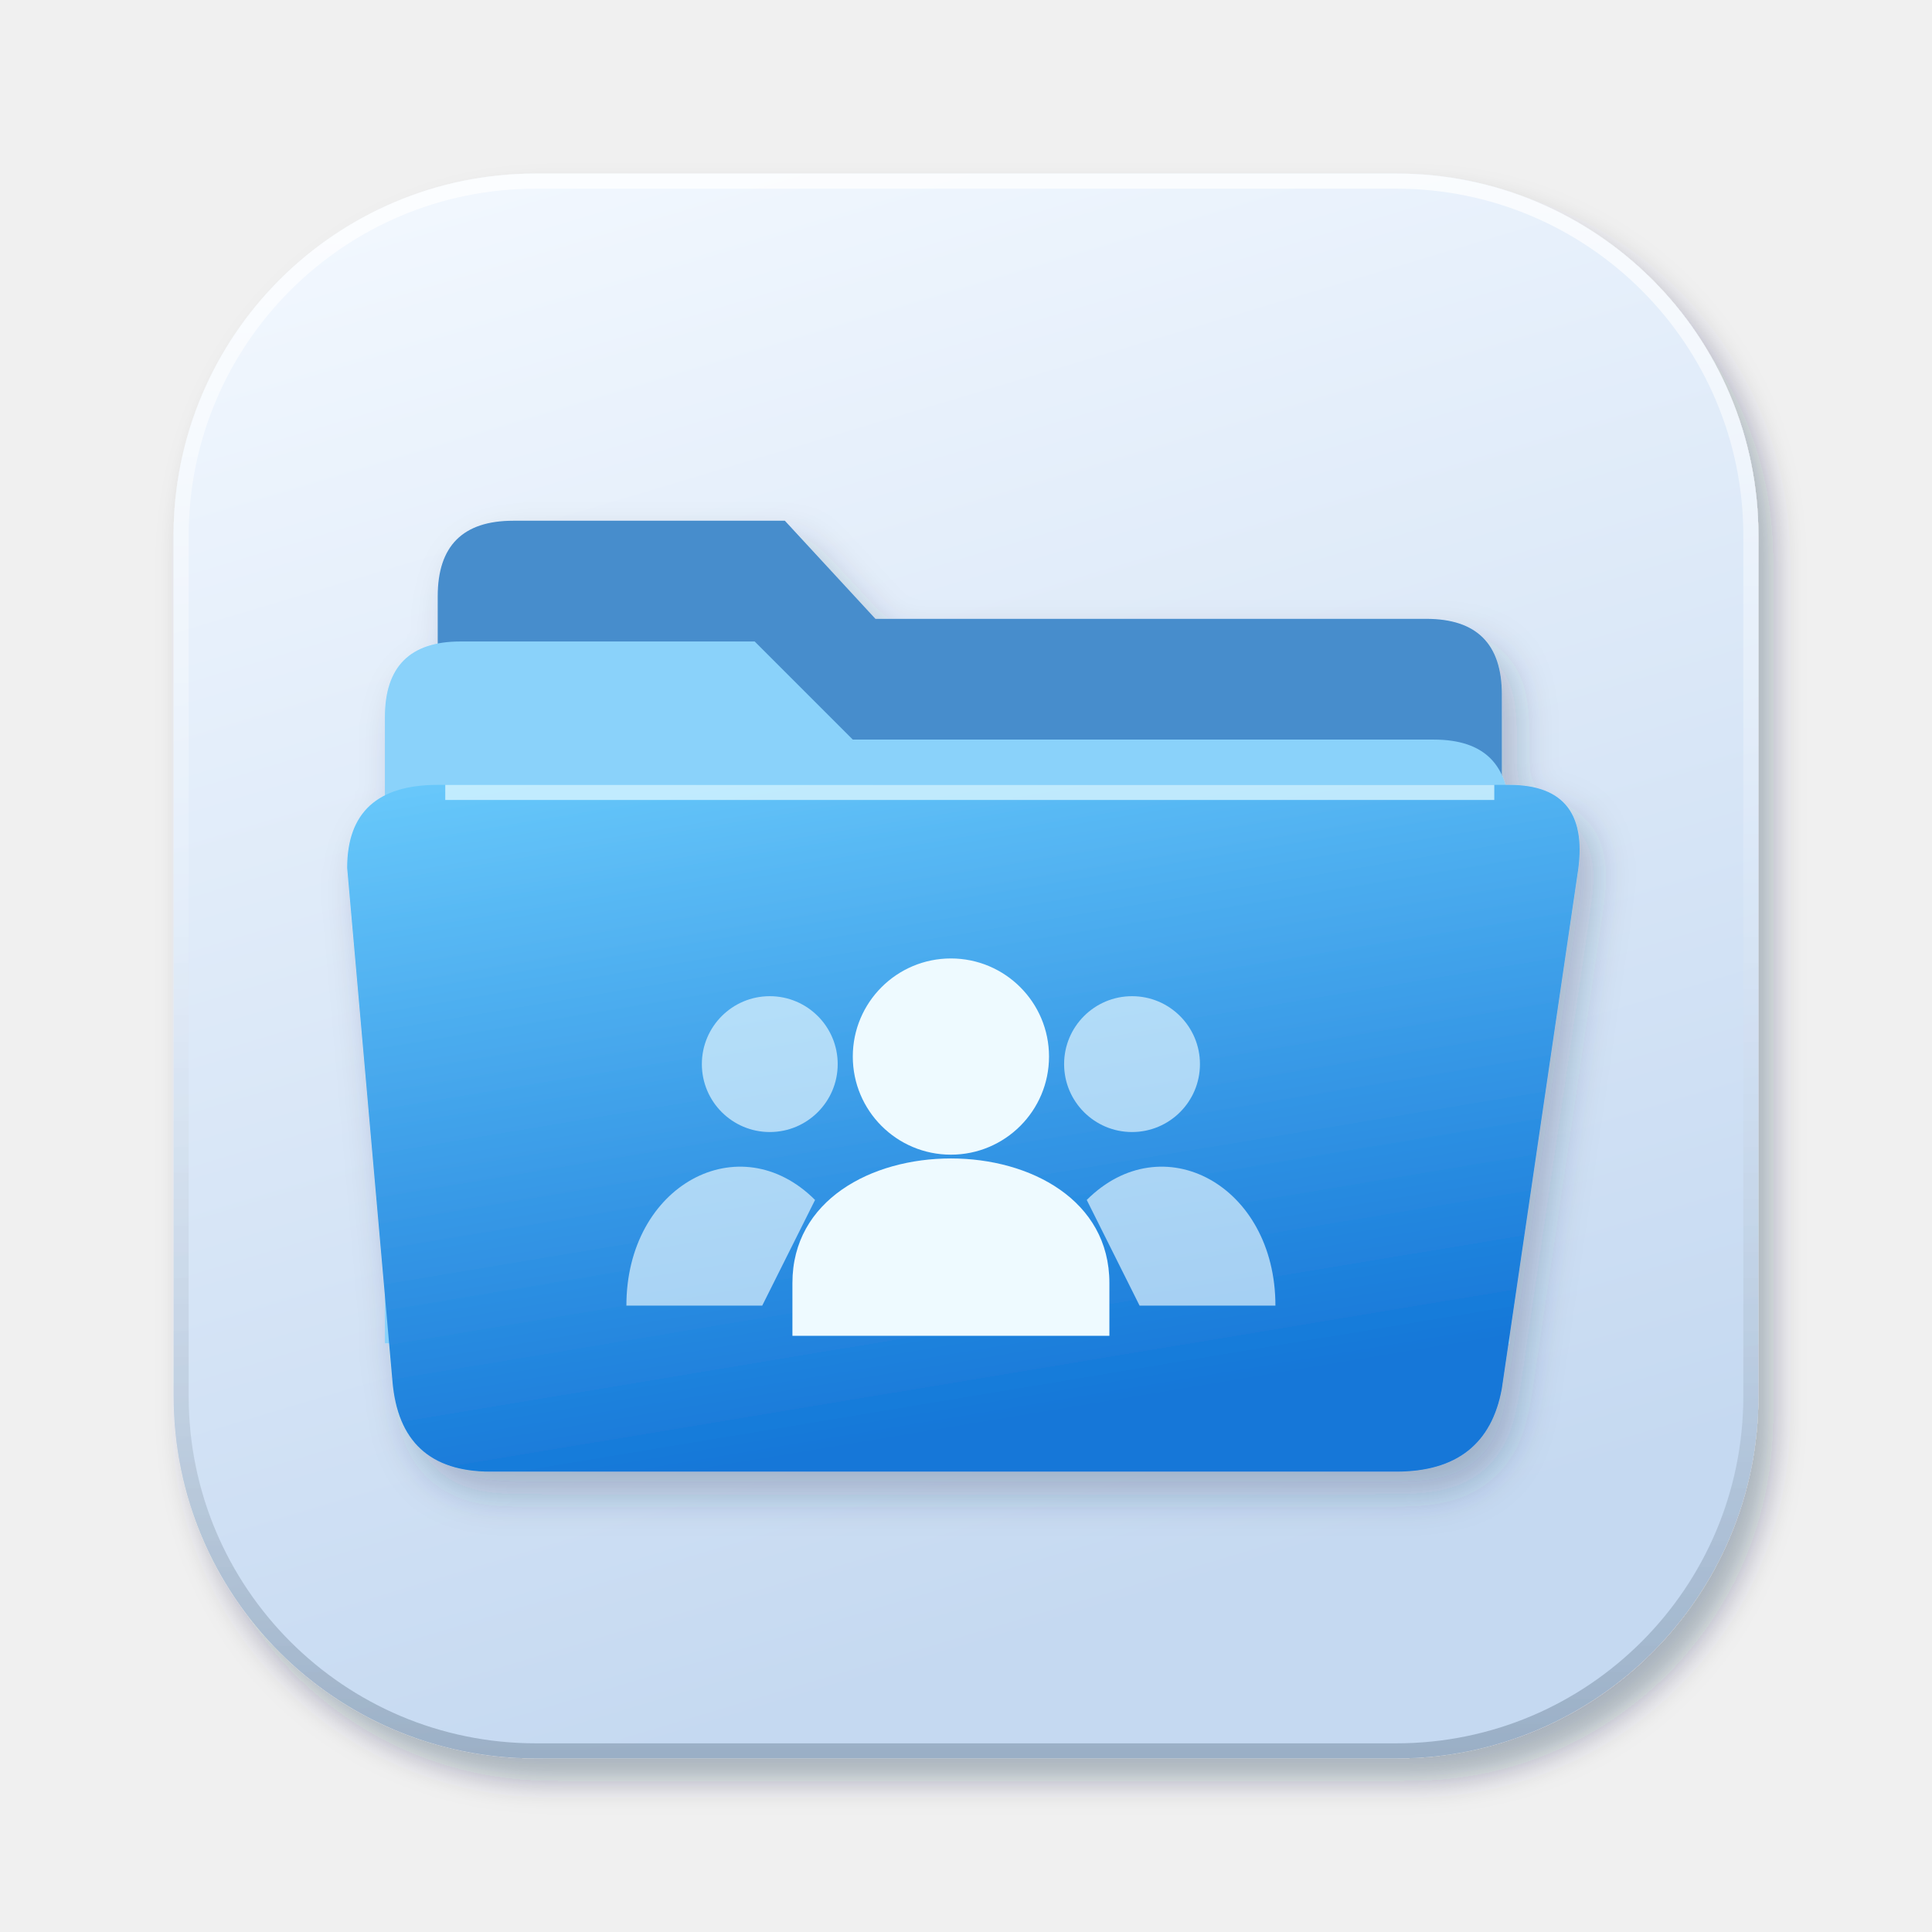
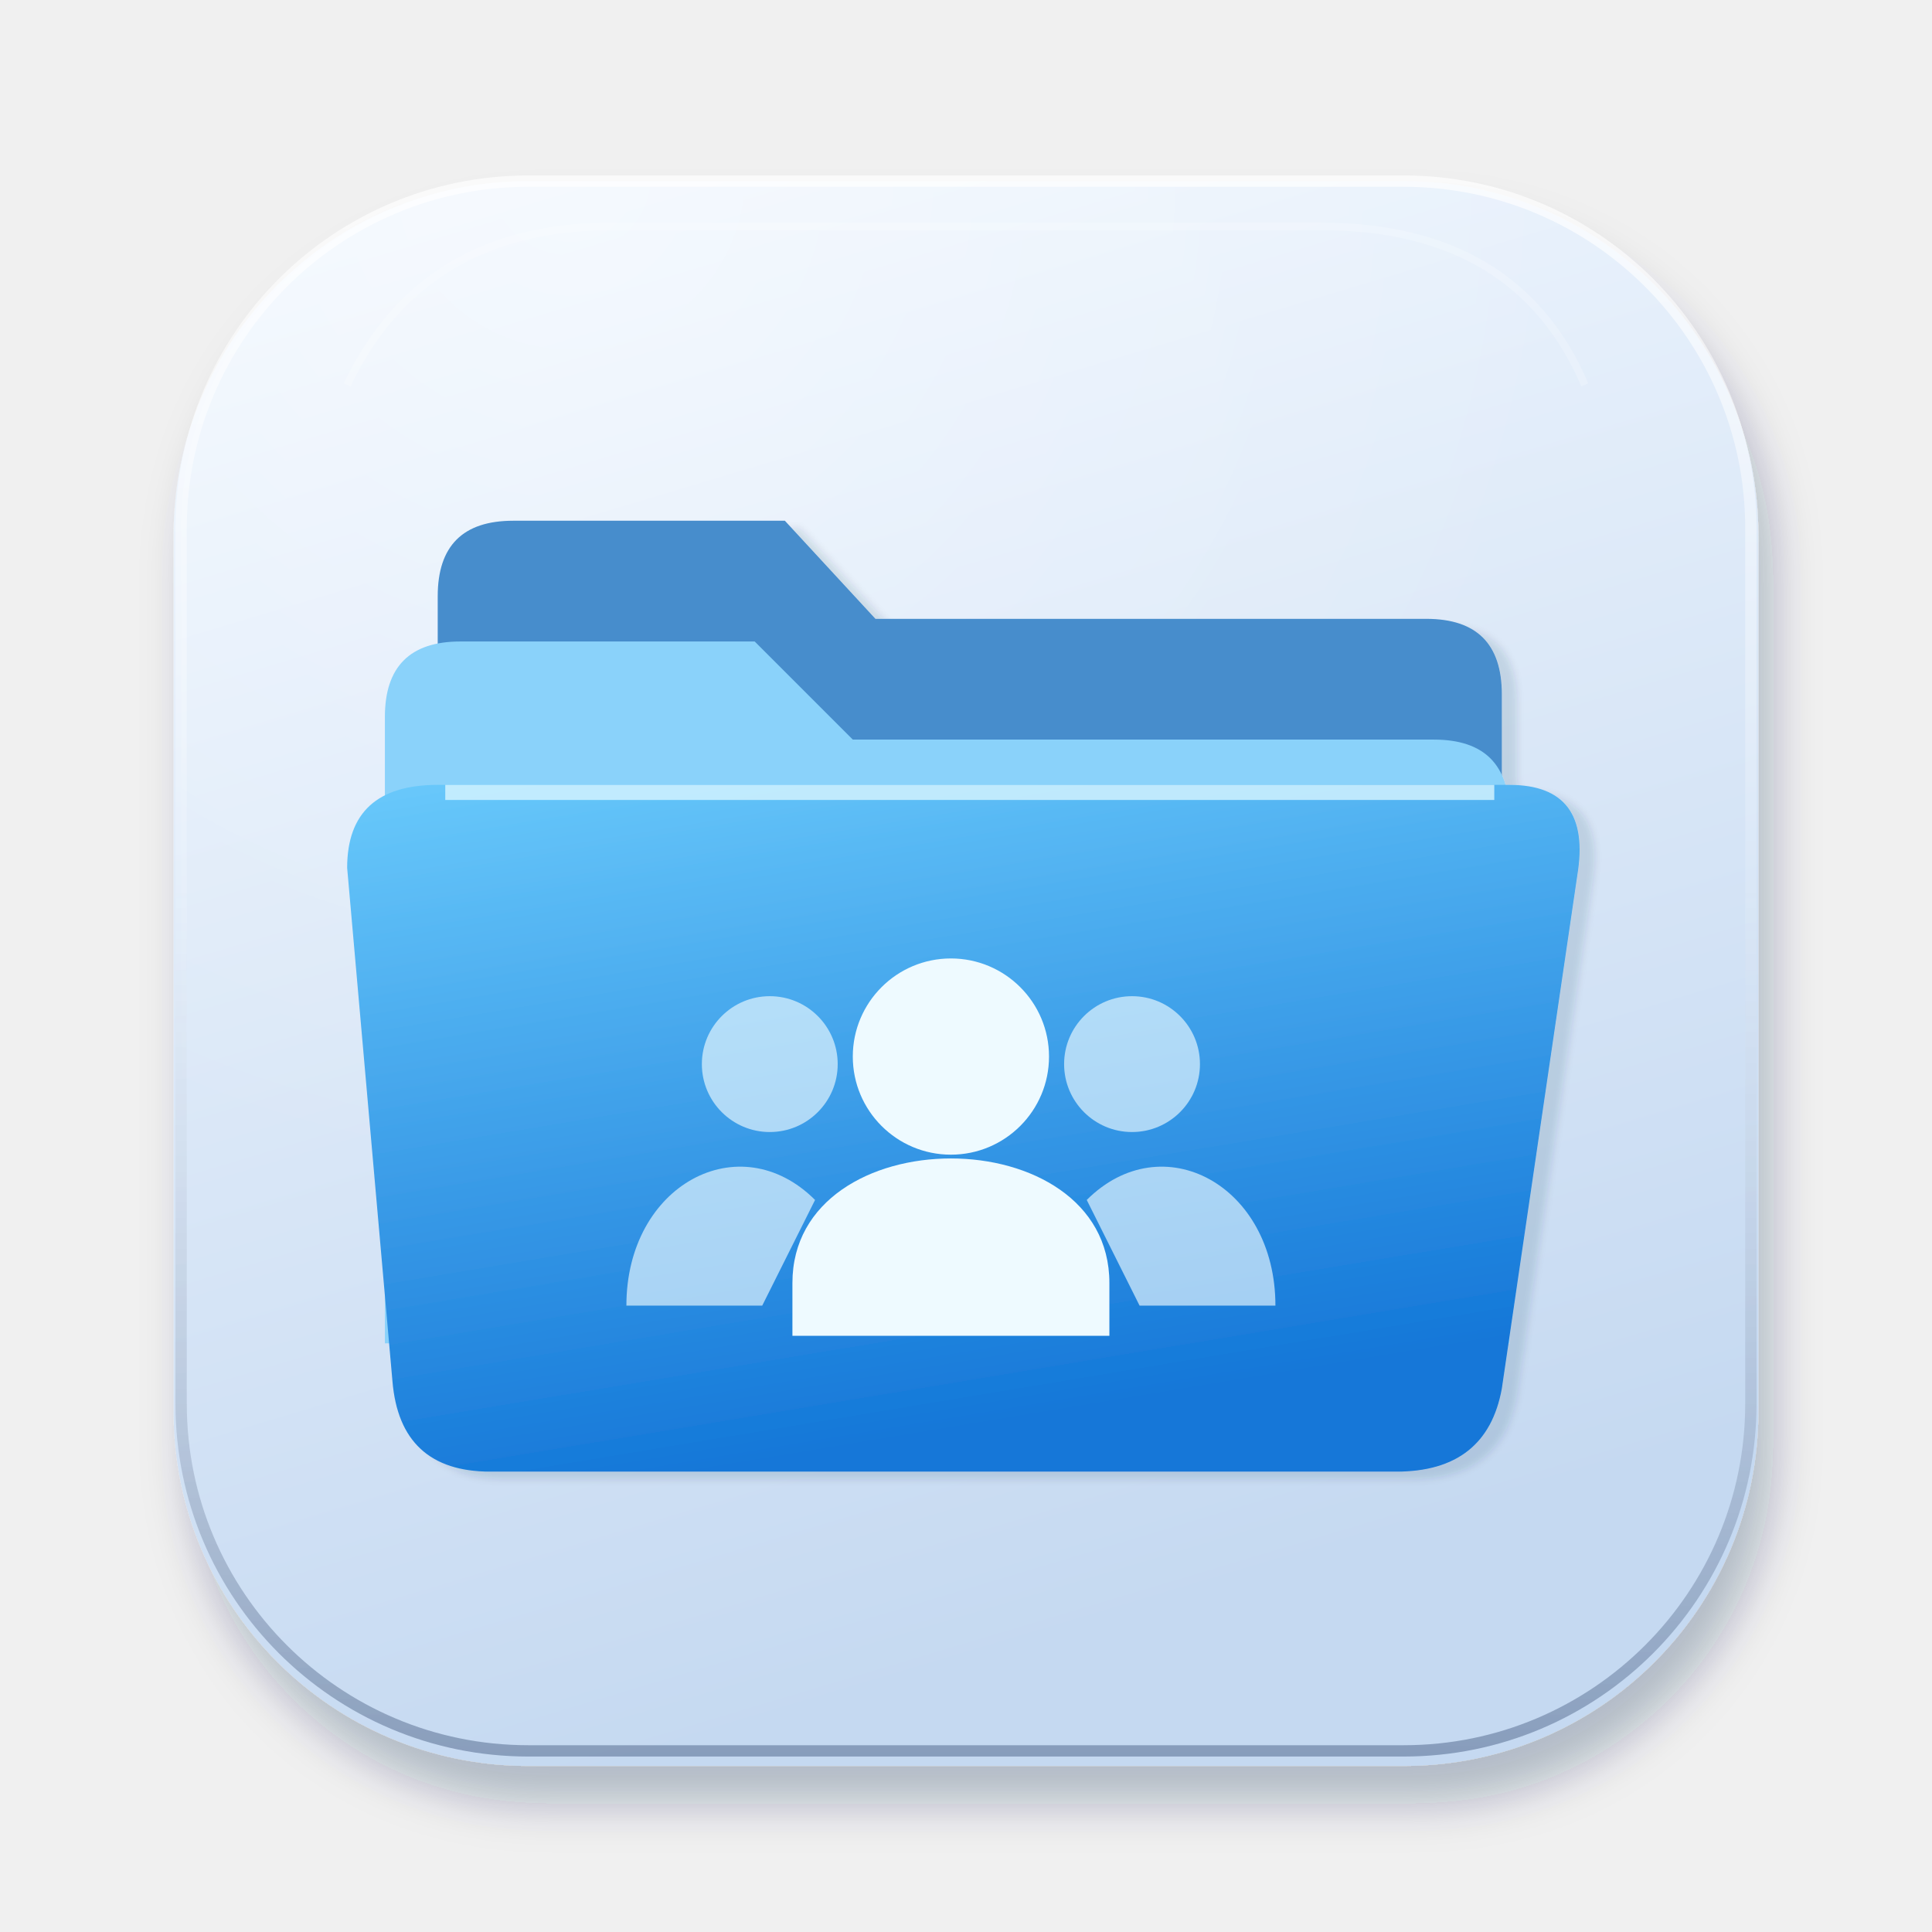
<svg xmlns="http://www.w3.org/2000/svg" width="512" height="512" viewBox="0 0 256 256">
  <defs>
    <linearGradient id="tile" x1="0" y1="0" x2=".3" y2="1">
      <stop stop-color="#f4f9ff" />
      <stop offset="1" stop-color="#c5d9f1" />
    </linearGradient>
    <linearGradient id="folder" x1="0" y1="0" x2=".3" y2="1">
      <stop stop-color="#69c9fb" />
      <stop offset="1" stop-color="#1477d8" />
    </linearGradient>
+     <radialGradient id="light" cx=".25" cy="0" r="1">
+       <stop stop-color="white" stop-opacity=".3" />
+       <stop offset=".65" stop-color="white" stop-opacity="0" />
+     </radialGradient>
    <linearGradient id="rim" x2="0" y2="1">
-       <stop stop-color="white" stop-opacity=".75" />
-       <stop offset=".45" stop-color="white" stop-opacity=".12" />
-       <stop offset="1" stop-color="#183044" stop-opacity=".25" />
+       <stop stop-color="white" stop-opacity=".7" />
+       <stop offset=".45" stop-color="white" stop-opacity=".13" />
+       <stop offset="1" stop-color="#142c57" stop-opacity=".35" />
    </linearGradient>
-     <filter id="drop" x="-.2" y="-.2" width="1.4" height="1.5">
-       <feDropShadow dy="3" stdDeviation="2" flood-color="#12273e" flood-opacity=".3" />
+     <filter id="drop" x="-.3" y="-.2" width="1.6" height="1.6">
+       <feDropShadow dy="5" stdDeviation="3" flood-color="#102a4e" flood-opacity=".26" />
    </filter>
    <filter id="object" x="-.3" y="-.3" width="1.6" height="1.7">
-       <feDropShadow dy="3" stdDeviation="2.5" flood-color="#19324e" flood-opacity=".25" />
+       <feDropShadow dy="5" stdDeviation="3" flood-color="#123660" flood-opacity=".26" />
+       <feDropShadow dy="1" stdDeviation=".5" flood-color="#172e4a" flood-opacity=".12" />
    </filter>
  </defs>
-   <rect x="23" y="23" width="210" height="210" rx="48" fill="url(#tile)" filter="url(#drop)" />
-   <rect x="24" y="24" width="208" height="208" rx="47" fill="none" stroke="url(#rim)" stroke-width="2" />
+   <rect x="23" y="24" width="210" height="210" rx="47" fill="url(#tile)" filter="url(#drop)" />
+   <rect x="24" y="24" width="208" height="208" rx="46" fill="url(#light)" stroke="url(#rim)" stroke-width="1.5" />
+   <path d="M46 51Q56 30 81 30h94q26 0 35 21" fill="none" stroke="white" stroke-width="1" stroke-opacity=".2" />
  <g filter="url(#object)">
    <path d="M58 79q0-10 10-10h36l12 13h73q10 0 10 10v76H58Z" fill="#478dcc" />
    <path d="M51 95q0-10 10-10h39l13 13h77q10 0 10 10v70H51Z" fill="#8ad2fa" />
    <path d="M46 115q0-11 12-11h142q11 0 9 12l-10 68q-2 11-14 11H65q-12 0-13-12Z" fill="url(#folder)" />
    <path d="M59 105h139" fill="none" stroke="#d8f5ff" stroke-width="2" stroke-opacity=".8" />
    <g fill="#eefaff">
      <circle cx="126" cy="140" r="13" />
      <circle cx="102" cy="141" r="9" opacity=".65" />
      <circle cx="150" cy="141" r="9" opacity=".65" />
      <path d="M105 177v-7c0-22 42-22 42 0v7Z" />
      <path d="M83 173c0-16 15-24 25-14l-7 14zm68 0-7-14c10-10 25-2 25 14Z" opacity=".65" />
    </g>
  </g>
</svg>
